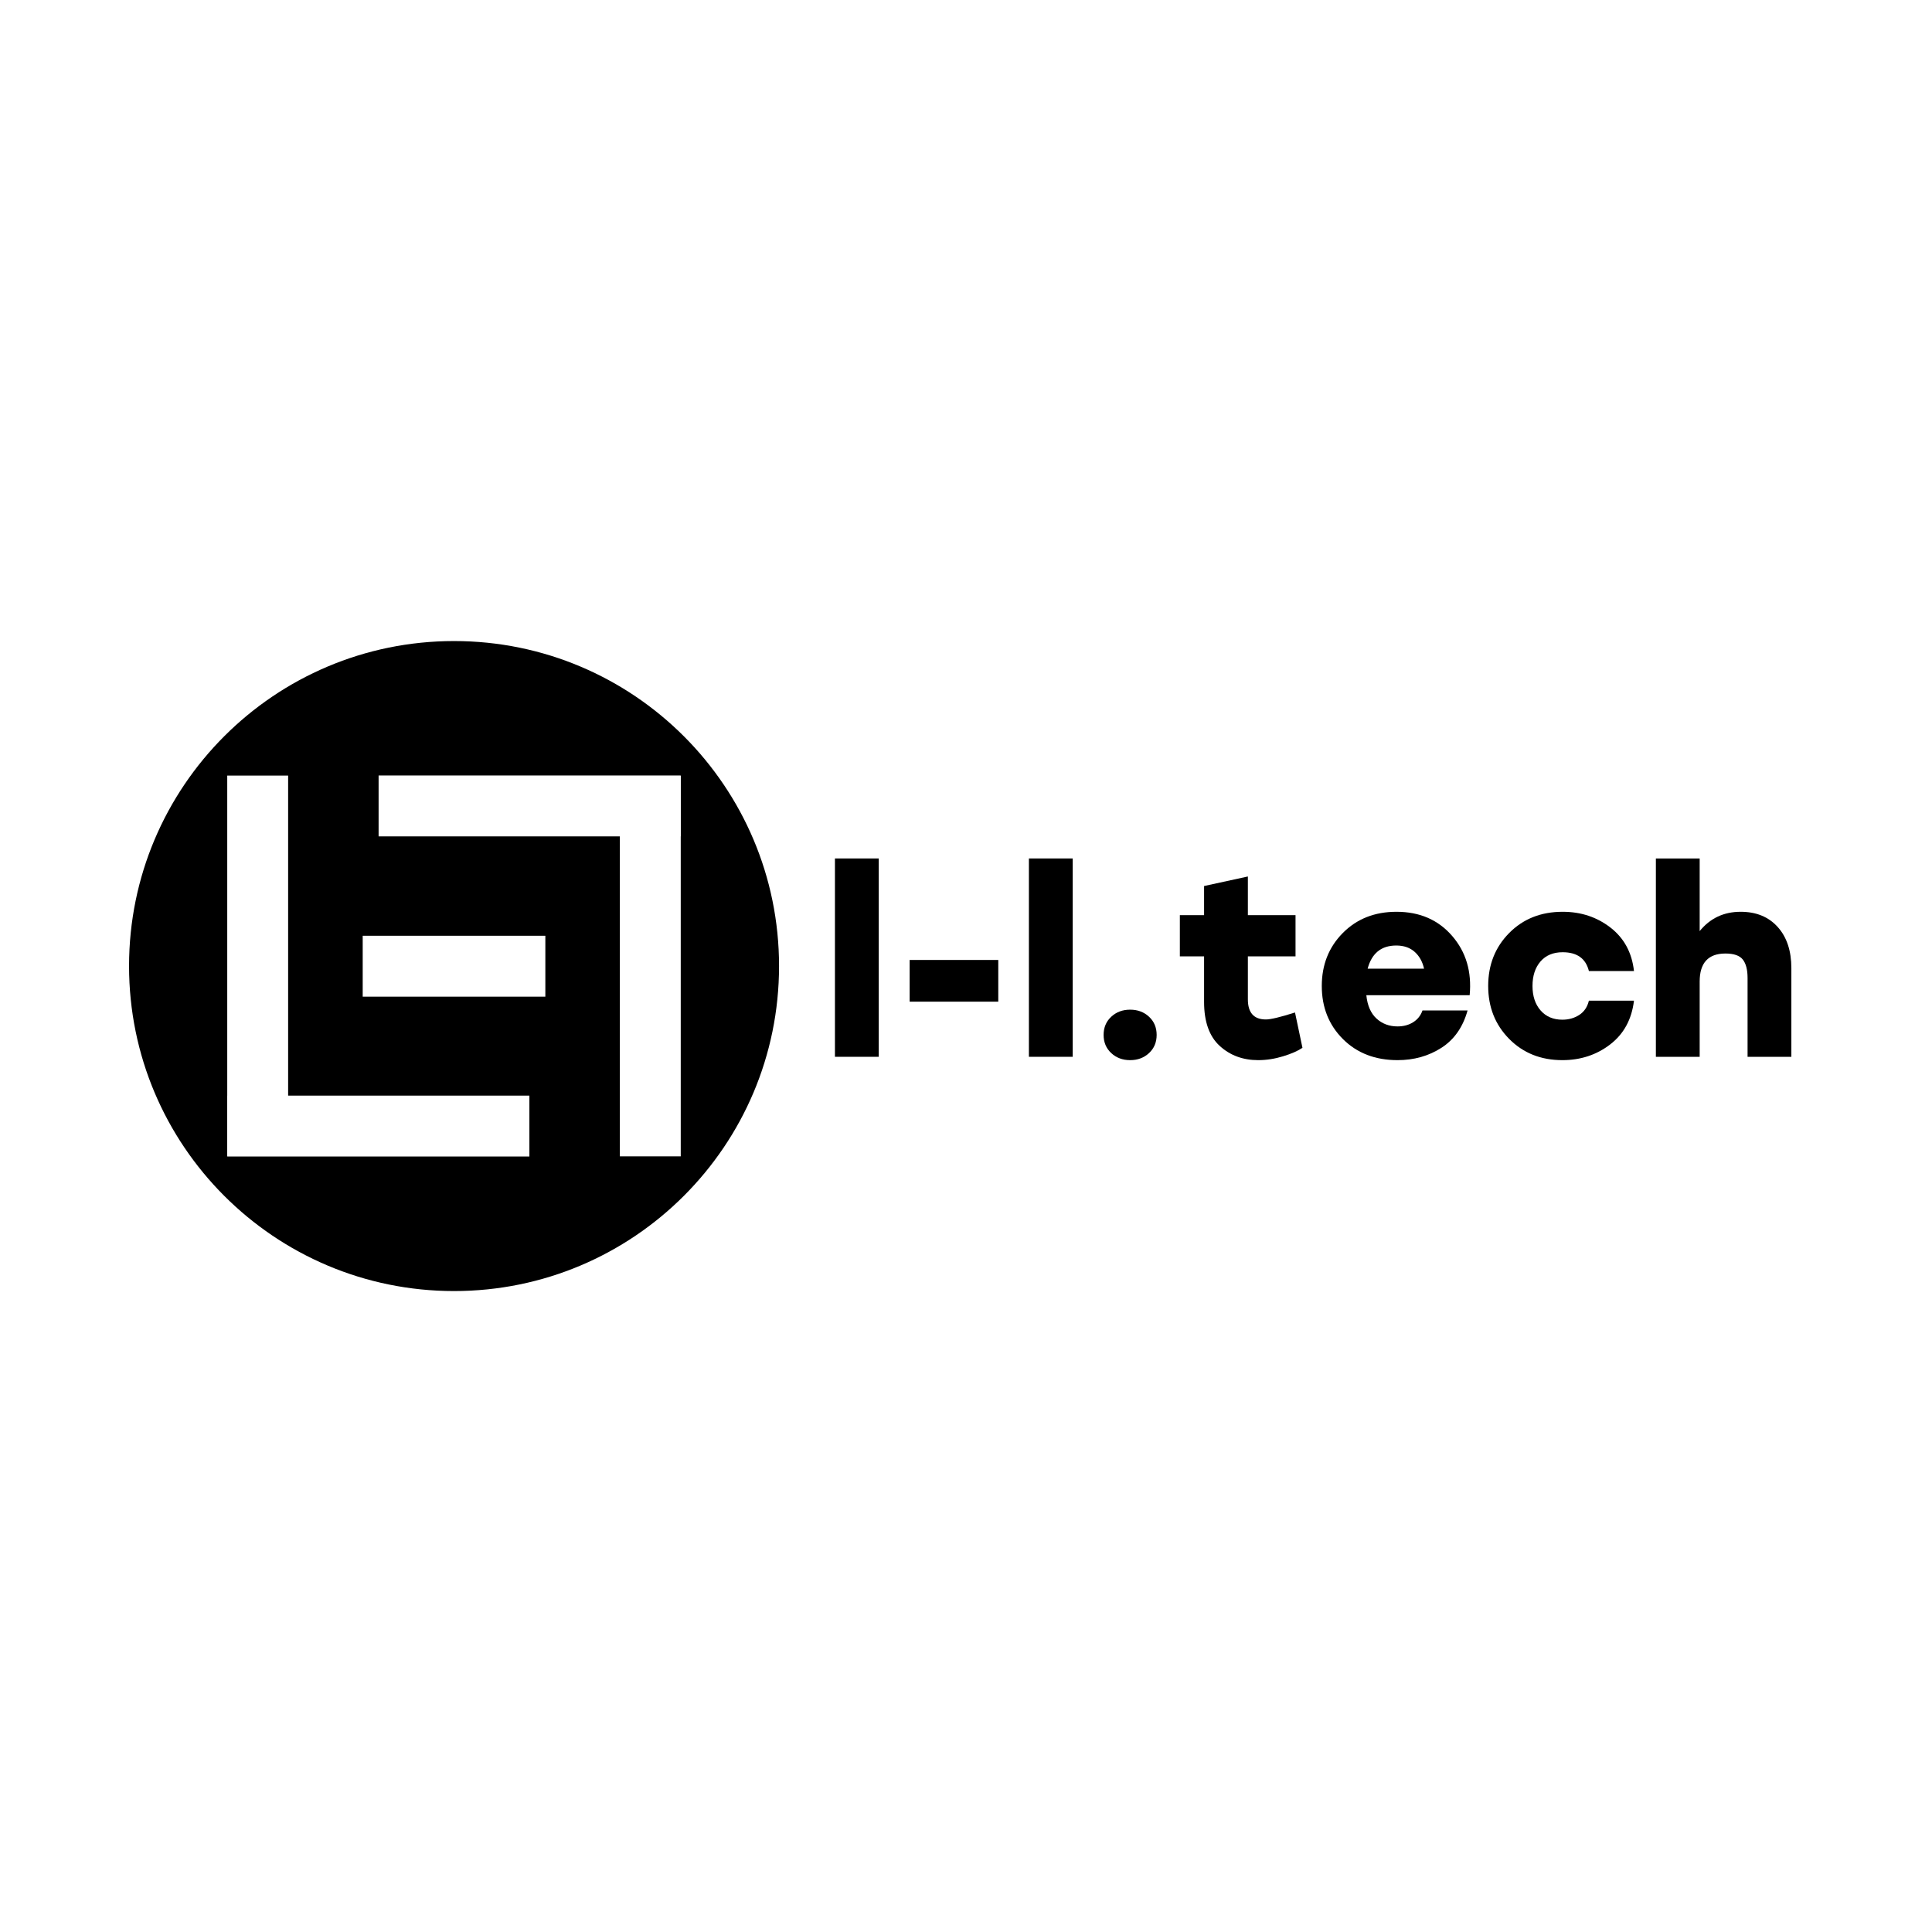
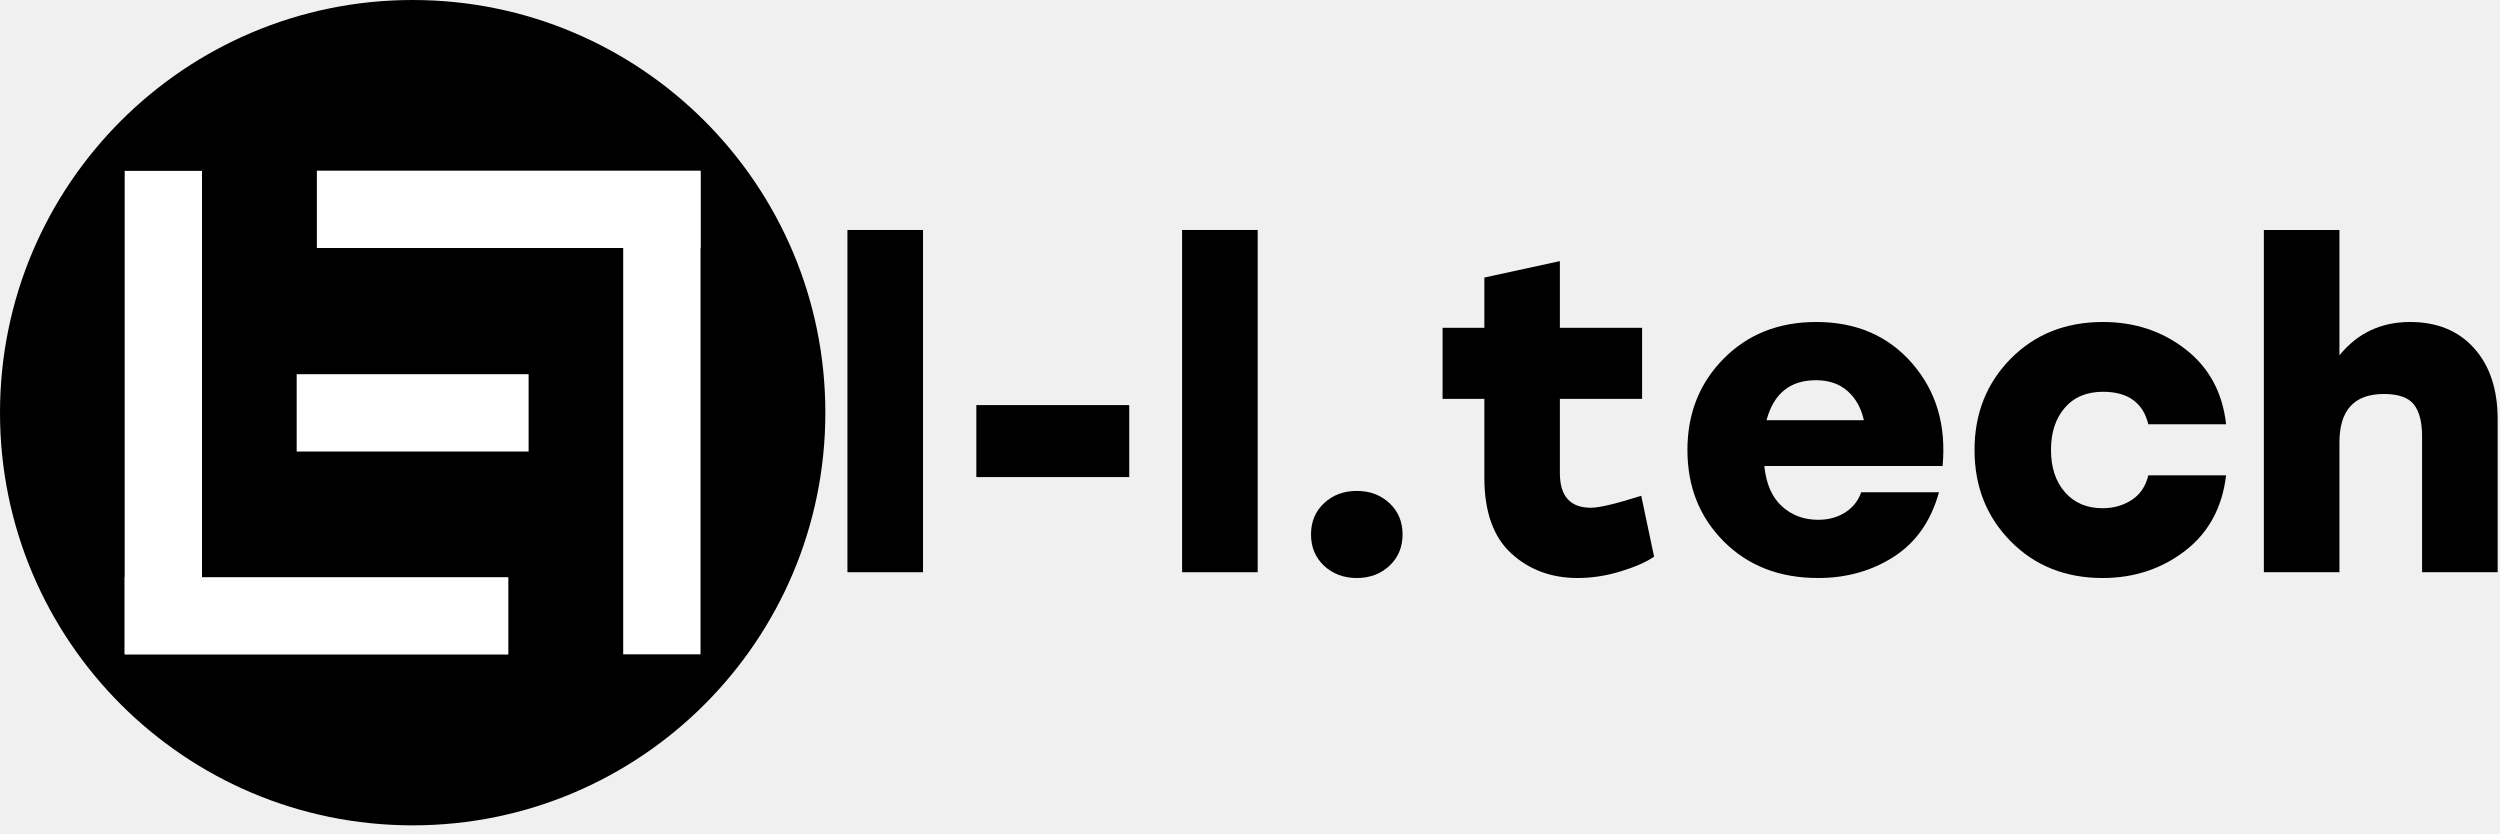
- <svg xmlns="http://www.w3.org/2000/svg" width="1000" zoomAndPan="magnify" viewBox="0 0 750 750" height="1000" preserveAspectRatio="xMidYMid meet" version="1.0">
+ <svg xmlns="http://www.w3.org/2000/svg" width="900" zoomAndPan="magnify" viewBox="0 0 675 225" height="300" preserveAspectRatio="xMidYMid meet" version="1.0">
  <defs>
    <g />
-     <clipPath id="90d5bd796e">
-       <path d="M 50.098 248.855 L 302.426 248.855 L 302.426 501.188 L 50.098 501.188 Z M 50.098 248.855 " clip-rule="nonzero" />
+     <clipPath id="248905663c">
+       <path d="M 0 0 L 222.844 0 L 222.844 222.844 L 0 222.844 Z M 0 0 " clip-rule="nonzero" />
    </clipPath>
-     <clipPath id="ed19c1ffbb">
-       <path d="M 88.215 425.32 L 205.516 425.32 L 205.516 448.961 L 88.215 448.961 Z M 88.215 425.32 " clip-rule="nonzero" />
+     <clipPath id="08e99c0968">
+       <path d="M 33.664 155.844 L 137.258 155.844 L 137.258 176.719 L 33.664 176.719 Z M 33.664 155.844 " clip-rule="nonzero" />
    </clipPath>
-     <clipPath id="44db72445a">
-       <path d="M 88.215 301.078 L 111.852 301.078 L 111.852 448.812 L 88.215 448.812 Z M 88.215 301.078 " clip-rule="nonzero" />
+     <clipPath id="df2f87cdb5">
+       <path d="M 33.664 46.117 L 54.539 46.117 L 54.539 176.59 L 33.664 176.59 Z M 33.664 46.117 " clip-rule="nonzero" />
    </clipPath>
-     <clipPath id="2f205d8863">
-       <path d="M 146.965 301.035 L 264.266 301.035 L 264.266 324.676 L 146.965 324.676 Z M 146.965 301.035 " clip-rule="nonzero" />
+     <clipPath id="2dc5c958c6">
+       <path d="M 85.547 46.082 L 189.141 46.082 L 189.141 66.957 L 85.547 66.957 Z M 85.547 46.082 " clip-rule="nonzero" />
    </clipPath>
-     <clipPath id="ad82d30bc7">
-       <path d="M 240.625 301.184 L 264.262 301.184 L 264.262 448.918 L 240.625 448.918 Z M 240.625 301.184 " clip-rule="nonzero" />
+     <clipPath id="29432fa78c">
+       <path d="M 168.266 46.211 L 189.141 46.211 L 189.141 176.684 L 168.266 176.684 Z M 168.266 46.211 " clip-rule="nonzero" />
    </clipPath>
-     <clipPath id="89b6bb6944">
-       <path d="M 140.797 363.254 L 211.707 363.254 L 211.707 386.891 L 140.797 386.891 Z M 140.797 363.254 " clip-rule="nonzero" />
+     <clipPath id="f5a35f7c3f">
+       <path d="M 80.102 101.027 L 142.727 101.027 L 142.727 121.906 L 80.102 121.906 Z M 80.102 101.027 " clip-rule="nonzero" />
    </clipPath>
  </defs>
-   <rect x="-75" width="900" fill="#ffffff" y="-75" height="900" fill-opacity="1" />
-   <rect x="-75" width="900" fill="#ffffff" y="-75" height="900" fill-opacity="1" />
-   <g clip-path="url(#90d5bd796e)">
-     <path fill="#000000" d="M 176.262 248.855 C 106.582 248.855 50.098 305.344 50.098 375.023 C 50.098 444.699 106.582 501.188 176.262 501.188 C 245.941 501.188 302.426 444.699 302.426 375.023 C 302.426 305.344 245.941 248.855 176.262 248.855 " fill-opacity="1" fill-rule="nonzero" />
+   <g clip-path="url(#248905663c)">
+     <path fill="#000000" d="M 111.422 0 C 49.887 0 0 49.887 0 111.422 C 0 172.961 49.887 222.844 111.422 222.844 C 172.961 222.844 222.844 172.961 222.844 111.422 C 222.844 49.887 172.961 0 111.422 0 " fill-opacity="1" fill-rule="nonzero" />
  </g>
-   <g clip-path="url(#ed19c1ffbb)">
-     <path fill="#ffffff" d="M 88.227 425.32 L 205.508 425.32 L 205.508 448.961 L 88.227 448.961 L 88.227 425.32 " fill-opacity="1" fill-rule="nonzero" />
+   <g clip-path="url(#08e99c0968)">
+     <path fill="#ffffff" d="M 33.672 155.844 L 137.25 155.844 L 137.25 176.719 L 33.672 176.719 L 33.672 155.844 " fill-opacity="1" fill-rule="nonzero" />
  </g>
-   <g clip-path="url(#44db72445a)">
-     <path fill="#ffffff" d="M 88.215 448.801 L 88.215 301.09 L 111.852 301.09 L 111.852 448.801 L 88.215 448.801 " fill-opacity="1" fill-rule="nonzero" />
+   <g clip-path="url(#df2f87cdb5)">
+     <path fill="#ffffff" d="M 33.664 176.582 L 33.664 46.129 L 54.539 46.129 L 54.539 176.582 L 33.664 176.582 " fill-opacity="1" fill-rule="nonzero" />
  </g>
-   <g clip-path="url(#2f205d8863)">
-     <path fill="#ffffff" d="M 264.254 324.676 L 146.973 324.676 L 146.973 301.035 L 264.254 301.035 L 264.254 324.676 " fill-opacity="1" fill-rule="nonzero" />
+   <g clip-path="url(#2dc5c958c6)">
+     <path fill="#ffffff" d="M 189.133 66.957 L 85.555 66.957 L 85.555 46.082 L 189.133 46.082 L 189.133 66.957 " fill-opacity="1" fill-rule="nonzero" />
  </g>
-   <g clip-path="url(#ad82d30bc7)">
-     <path fill="#ffffff" d="M 264.262 301.195 L 264.262 448.906 L 240.625 448.906 L 240.625 301.195 L 264.262 301.195 " fill-opacity="1" fill-rule="nonzero" />
+   <g clip-path="url(#29432fa78c)">
+     <path fill="#ffffff" d="M 189.141 46.223 L 189.141 176.676 L 168.266 176.676 L 168.266 46.223 L 189.141 46.223 " fill-opacity="1" fill-rule="nonzero" />
  </g>
-   <g clip-path="url(#89b6bb6944)">
-     <path fill="#ffffff" d="M 140.801 363.254 L 211.703 363.254 L 211.703 386.891 L 140.801 386.891 L 140.801 363.254 " fill-opacity="1" fill-rule="nonzero" />
+   <g clip-path="url(#f5a35f7c3f)">
+     <path fill="#ffffff" d="M 80.105 101.027 L 142.723 101.027 L 142.723 121.906 L 80.105 121.906 L 80.105 101.027 " fill-opacity="1" fill-rule="nonzero" />
  </g>
  <g fill="#000000" fill-opacity="1">
-     <g transform="translate(319.1222, 410.2502)">
+     <g transform="translate(222.8068, 154.5)">
      <g>
-         <path d="M 5 0 L 5 -77 L 22 -77 L 22 0 Z M 5 0 " />
+         <path d="M 6 0 L 6 -92.406 L 26.406 -92.406 L 26.406 0 Z M 6 0 " />
      </g>
    </g>
  </g>
  <g fill="#000000" fill-opacity="1">
-     <g transform="translate(346.1211, 410.2502)">
+     <g transform="translate(255.2068, 154.5)">
      <g>
-         <path d="M 41.406 -37.594 L 41.406 -21.406 L 7 -21.406 L 7 -37.594 Z M 41.406 -37.594 " />
+         <path d="M 49.688 -45.125 L 49.688 -25.688 L 8.406 -25.688 L 8.406 -45.125 Z M 49.688 -45.125 " />
      </g>
    </g>
  </g>
  <g fill="#000000" fill-opacity="1">
-     <g transform="translate(394.4193, 410.2502)">
+     <g transform="translate(313.1668, 154.5)">
      <g>
-         <path d="M 5 0 L 5 -77 L 22 -77 L 22 0 Z M 5 0 " />
+         <path d="M 6 0 L 6 -92.406 L 26.406 -92.406 L 26.406 0 Z M 6 0 " />
      </g>
    </g>
  </g>
  <g fill="#000000" fill-opacity="1">
-     <g transform="translate(421.4182, 410.2502)">
+     <g transform="translate(345.5669, 154.5)">
      <g>
-         <path d="M 9.953 -15.547 C 11.922 -17.379 14.367 -18.297 17.297 -18.297 C 20.234 -18.297 22.68 -17.379 24.641 -15.547 C 26.609 -13.711 27.594 -11.363 27.594 -8.5 C 27.594 -5.633 26.609 -3.285 24.641 -1.453 C 22.68 0.379 20.234 1.297 17.297 1.297 C 14.367 1.297 11.922 0.379 9.953 -1.453 C 7.984 -3.285 7 -5.633 7 -8.5 C 7 -11.363 7.984 -13.711 9.953 -15.547 Z M 9.953 -15.547 " />
+         <path d="M 11.938 -18.656 C 14.301 -20.852 17.242 -21.953 20.766 -21.953 C 24.285 -21.953 27.223 -20.852 29.578 -18.656 C 31.941 -16.457 33.125 -13.641 33.125 -10.203 C 33.125 -6.766 31.941 -3.941 29.578 -1.734 C 27.223 0.461 24.285 1.562 20.766 1.562 C 17.242 1.562 14.301 0.461 11.938 -1.734 C 9.582 -3.941 8.406 -6.766 8.406 -10.203 C 8.406 -13.641 9.582 -16.457 11.938 -18.656 Z M 11.938 -18.656 " />
      </g>
    </g>
  </g>
  <g fill="#000000" fill-opacity="1">
-     <g transform="translate(456.0169, 410.2502)">
+     <g transform="translate(387.0869, 154.5)">
      <g>
-         <path d="M 46.703 -17.203 L 49.594 -3.5 C 47.863 -2.301 45.363 -1.203 42.094 -0.203 C 38.832 0.797 35.602 1.297 32.406 1.297 C 26.469 1.297 21.484 -0.551 17.453 -4.25 C 13.422 -7.945 11.406 -13.629 11.406 -21.297 L 11.406 -39 L 2 -39 L 2 -55 L 11.406 -55 L 11.406 -66.297 L 28.406 -70 L 28.406 -55 L 46.906 -55 L 46.906 -39 L 28.406 -39 L 28.406 -22.297 C 28.406 -17.098 30.738 -14.5 35.406 -14.5 C 37.27 -14.5 41.035 -15.398 46.703 -17.203 Z M 46.703 -17.203 " />
+         <path d="M 56.047 -20.641 L 59.516 -4.203 C 57.441 -2.766 54.441 -1.441 50.516 -0.234 C 46.598 0.961 42.719 1.562 38.875 1.562 C 31.758 1.562 25.781 -0.656 20.938 -5.094 C 16.102 -9.539 13.688 -16.363 13.688 -25.562 L 13.688 -46.797 L 2.406 -46.797 L 2.406 -66 L 13.688 -66 L 13.688 -79.562 L 34.078 -84 L 34.078 -66 L 56.281 -66 L 56.281 -46.797 L 34.078 -46.797 L 34.078 -26.766 C 34.078 -20.523 36.879 -17.406 42.484 -17.406 C 44.723 -17.406 49.242 -18.484 56.047 -20.641 Z M 56.047 -20.641 " />
      </g>
    </g>
  </g>
  <g fill="#000000" fill-opacity="1">
-     <g transform="translate(509.1148, 410.2502)">
+     <g transform="translate(450.8069, 154.5)">
      <g>
-         <path d="M 33 -56.297 C 42 -56.297 49.195 -53.176 54.594 -46.938 C 60 -40.707 62.27 -33.031 61.406 -23.906 L 21.297 -23.906 C 21.703 -19.906 23.02 -16.883 25.25 -14.844 C 27.477 -12.812 30.195 -11.797 33.406 -11.797 C 35.738 -11.797 37.77 -12.344 39.5 -13.438 C 41.227 -14.539 42.426 -16.062 43.094 -18 L 60.594 -18 C 58.801 -11.531 55.422 -6.695 50.453 -3.5 C 45.484 -0.301 39.801 1.297 33.406 1.297 C 24.738 1.297 17.672 -1.43 12.203 -6.891 C 6.734 -12.359 4 -19.227 4 -27.5 C 4 -35.695 6.711 -42.547 12.141 -48.047 C 17.578 -53.547 24.531 -56.297 33 -56.297 Z M 32.906 -43.203 C 27.102 -43.203 23.398 -40.203 21.797 -34.203 L 43.703 -34.203 C 43.098 -36.93 41.879 -39.113 40.047 -40.75 C 38.211 -42.383 35.832 -43.203 32.906 -43.203 Z M 32.906 -43.203 " />
+         <path d="M 39.594 -67.562 C 50.395 -67.562 59.035 -63.82 65.516 -56.344 C 71.992 -48.863 74.719 -39.645 73.688 -28.688 L 25.562 -28.688 C 26.039 -23.883 27.617 -20.258 30.297 -17.812 C 32.973 -15.375 36.234 -14.156 40.078 -14.156 C 42.879 -14.156 45.316 -14.816 47.391 -16.141 C 49.473 -17.461 50.914 -19.281 51.719 -21.594 L 72.719 -21.594 C 70.562 -13.832 66.5 -8.031 60.531 -4.188 C 54.57 -0.352 47.754 1.562 40.078 1.562 C 29.68 1.562 21.203 -1.719 14.641 -8.281 C 8.078 -14.844 4.797 -23.082 4.797 -33 C 4.797 -42.844 8.055 -51.062 14.578 -57.656 C 21.098 -64.258 29.438 -67.562 39.594 -67.562 Z M 39.484 -51.844 C 32.523 -51.844 28.082 -48.242 26.156 -41.047 L 52.438 -41.047 C 51.719 -44.316 50.258 -46.93 48.062 -48.891 C 45.863 -50.859 43.004 -51.844 39.484 -51.844 Z M 39.484 -51.844 " />
      </g>
    </g>
  </g>
  <g fill="#000000" fill-opacity="1">
-     <g transform="translate(573.7124, 410.2502)">
+     <g transform="translate(528.327, 154.5)">
      <g>
-         <path d="M 32.797 1.297 C 24.461 1.297 17.578 -1.453 12.141 -6.953 C 6.711 -12.453 4 -19.301 4 -27.5 C 4 -35.695 6.711 -42.547 12.141 -48.047 C 17.578 -53.547 24.5 -56.297 32.906 -56.297 C 40.031 -56.297 46.227 -54.242 51.5 -50.141 C 56.77 -46.047 59.801 -40.43 60.594 -33.297 L 43.094 -33.297 C 41.895 -38.16 38.5 -40.594 32.906 -40.594 C 29.238 -40.594 26.367 -39.395 24.297 -37 C 22.234 -34.602 21.203 -31.438 21.203 -27.5 C 21.203 -23.562 22.25 -20.395 24.344 -18 C 26.445 -15.602 29.266 -14.406 32.797 -14.406 C 35.266 -14.406 37.445 -15.02 39.344 -16.25 C 41.25 -17.477 42.5 -19.328 43.094 -21.797 L 60.594 -21.797 C 59.727 -14.535 56.645 -8.867 51.344 -4.797 C 46.051 -0.734 39.867 1.297 32.797 1.297 Z M 32.797 1.297 " />
+         <path d="M 39.359 1.562 C 29.359 1.562 21.098 -1.734 14.578 -8.328 C 8.055 -14.93 4.797 -23.156 4.797 -33 C 4.797 -42.844 8.055 -51.062 14.578 -57.656 C 21.098 -64.258 29.398 -67.562 39.484 -67.562 C 48.035 -67.562 55.473 -65.098 61.797 -60.172 C 68.117 -55.254 71.758 -48.516 72.719 -39.953 L 51.719 -39.953 C 50.281 -45.797 46.203 -48.719 39.484 -48.719 C 35.078 -48.719 31.633 -47.273 29.156 -44.391 C 26.676 -41.516 25.438 -37.719 25.438 -33 C 25.438 -28.281 26.695 -24.477 29.219 -21.594 C 31.738 -18.719 35.117 -17.281 39.359 -17.281 C 42.316 -17.281 44.938 -18.02 47.219 -19.5 C 49.5 -20.977 51 -23.195 51.719 -26.156 L 72.719 -26.156 C 71.676 -17.438 67.973 -10.633 61.609 -5.75 C 55.254 -0.875 47.836 1.562 39.359 1.562 Z M 39.359 1.562 " />
      </g>
    </g>
  </g>
  <g fill="#000000" fill-opacity="1">
-     <g transform="translate(637.3099, 410.2502)">
+     <g transform="translate(604.647, 154.5)">
      <g>
-         <path d="M 38.406 -56.297 C 44.469 -56.297 49.266 -54.328 52.797 -50.391 C 56.328 -46.461 58.094 -41.133 58.094 -34.406 L 58.094 0 L 41.094 0 L 41.094 -30.594 C 41.094 -33.801 40.477 -36.188 39.25 -37.75 C 38.02 -39.312 35.77 -40.094 32.5 -40.094 C 25.832 -40.094 22.5 -36.461 22.5 -29.203 L 22.5 0 L 5.5 0 L 5.5 -77 L 22.5 -77 L 22.5 -48.797 C 26.562 -53.797 31.863 -56.297 38.406 -56.297 Z M 38.406 -56.297 " />
+         <path d="M 46.078 -67.562 C 53.359 -67.562 59.117 -65.203 63.359 -60.484 C 67.598 -55.766 69.719 -49.363 69.719 -41.281 L 69.719 0 L 49.312 0 L 49.312 -36.719 C 49.312 -40.562 48.57 -43.422 47.094 -45.297 C 45.613 -47.18 42.914 -48.125 39 -48.125 C 31 -48.125 27 -43.766 27 -35.047 L 27 0 L 6.594 0 L 6.594 -92.406 L 27 -92.406 L 27 -58.562 C 31.875 -64.562 38.234 -67.562 46.078 -67.562 Z M 46.078 -67.562 " />
      </g>
    </g>
  </g>
</svg>
